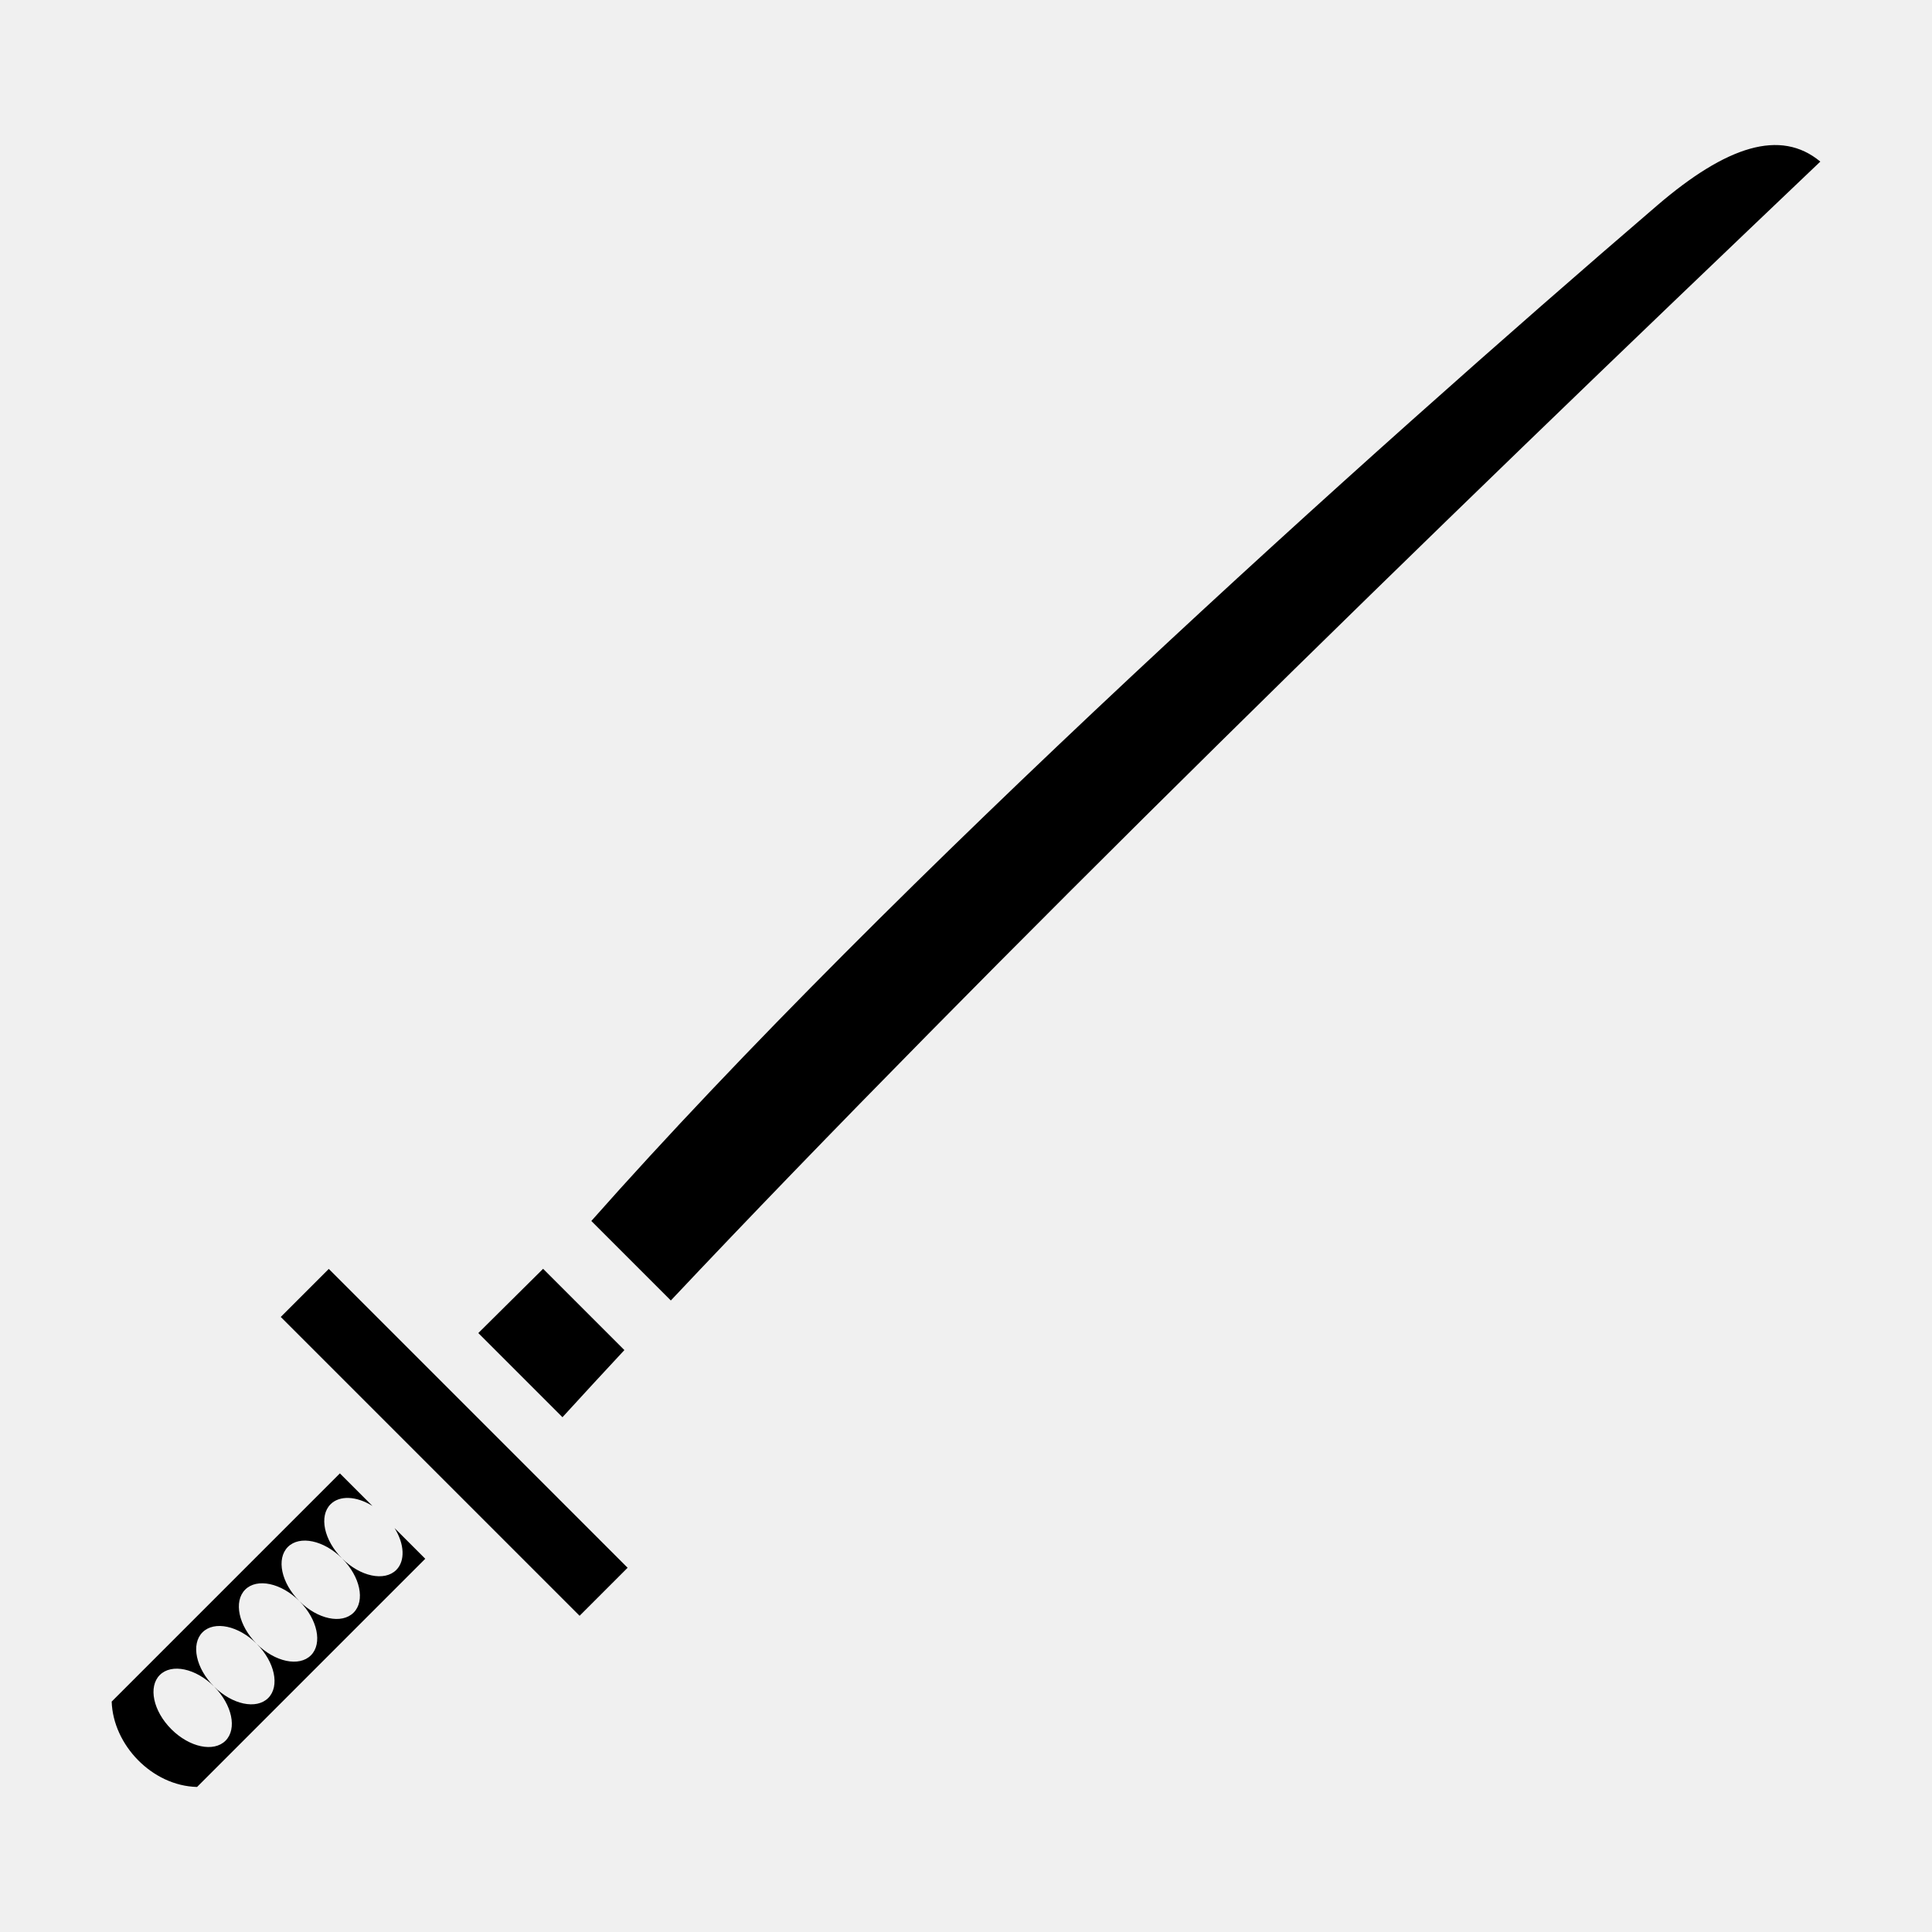
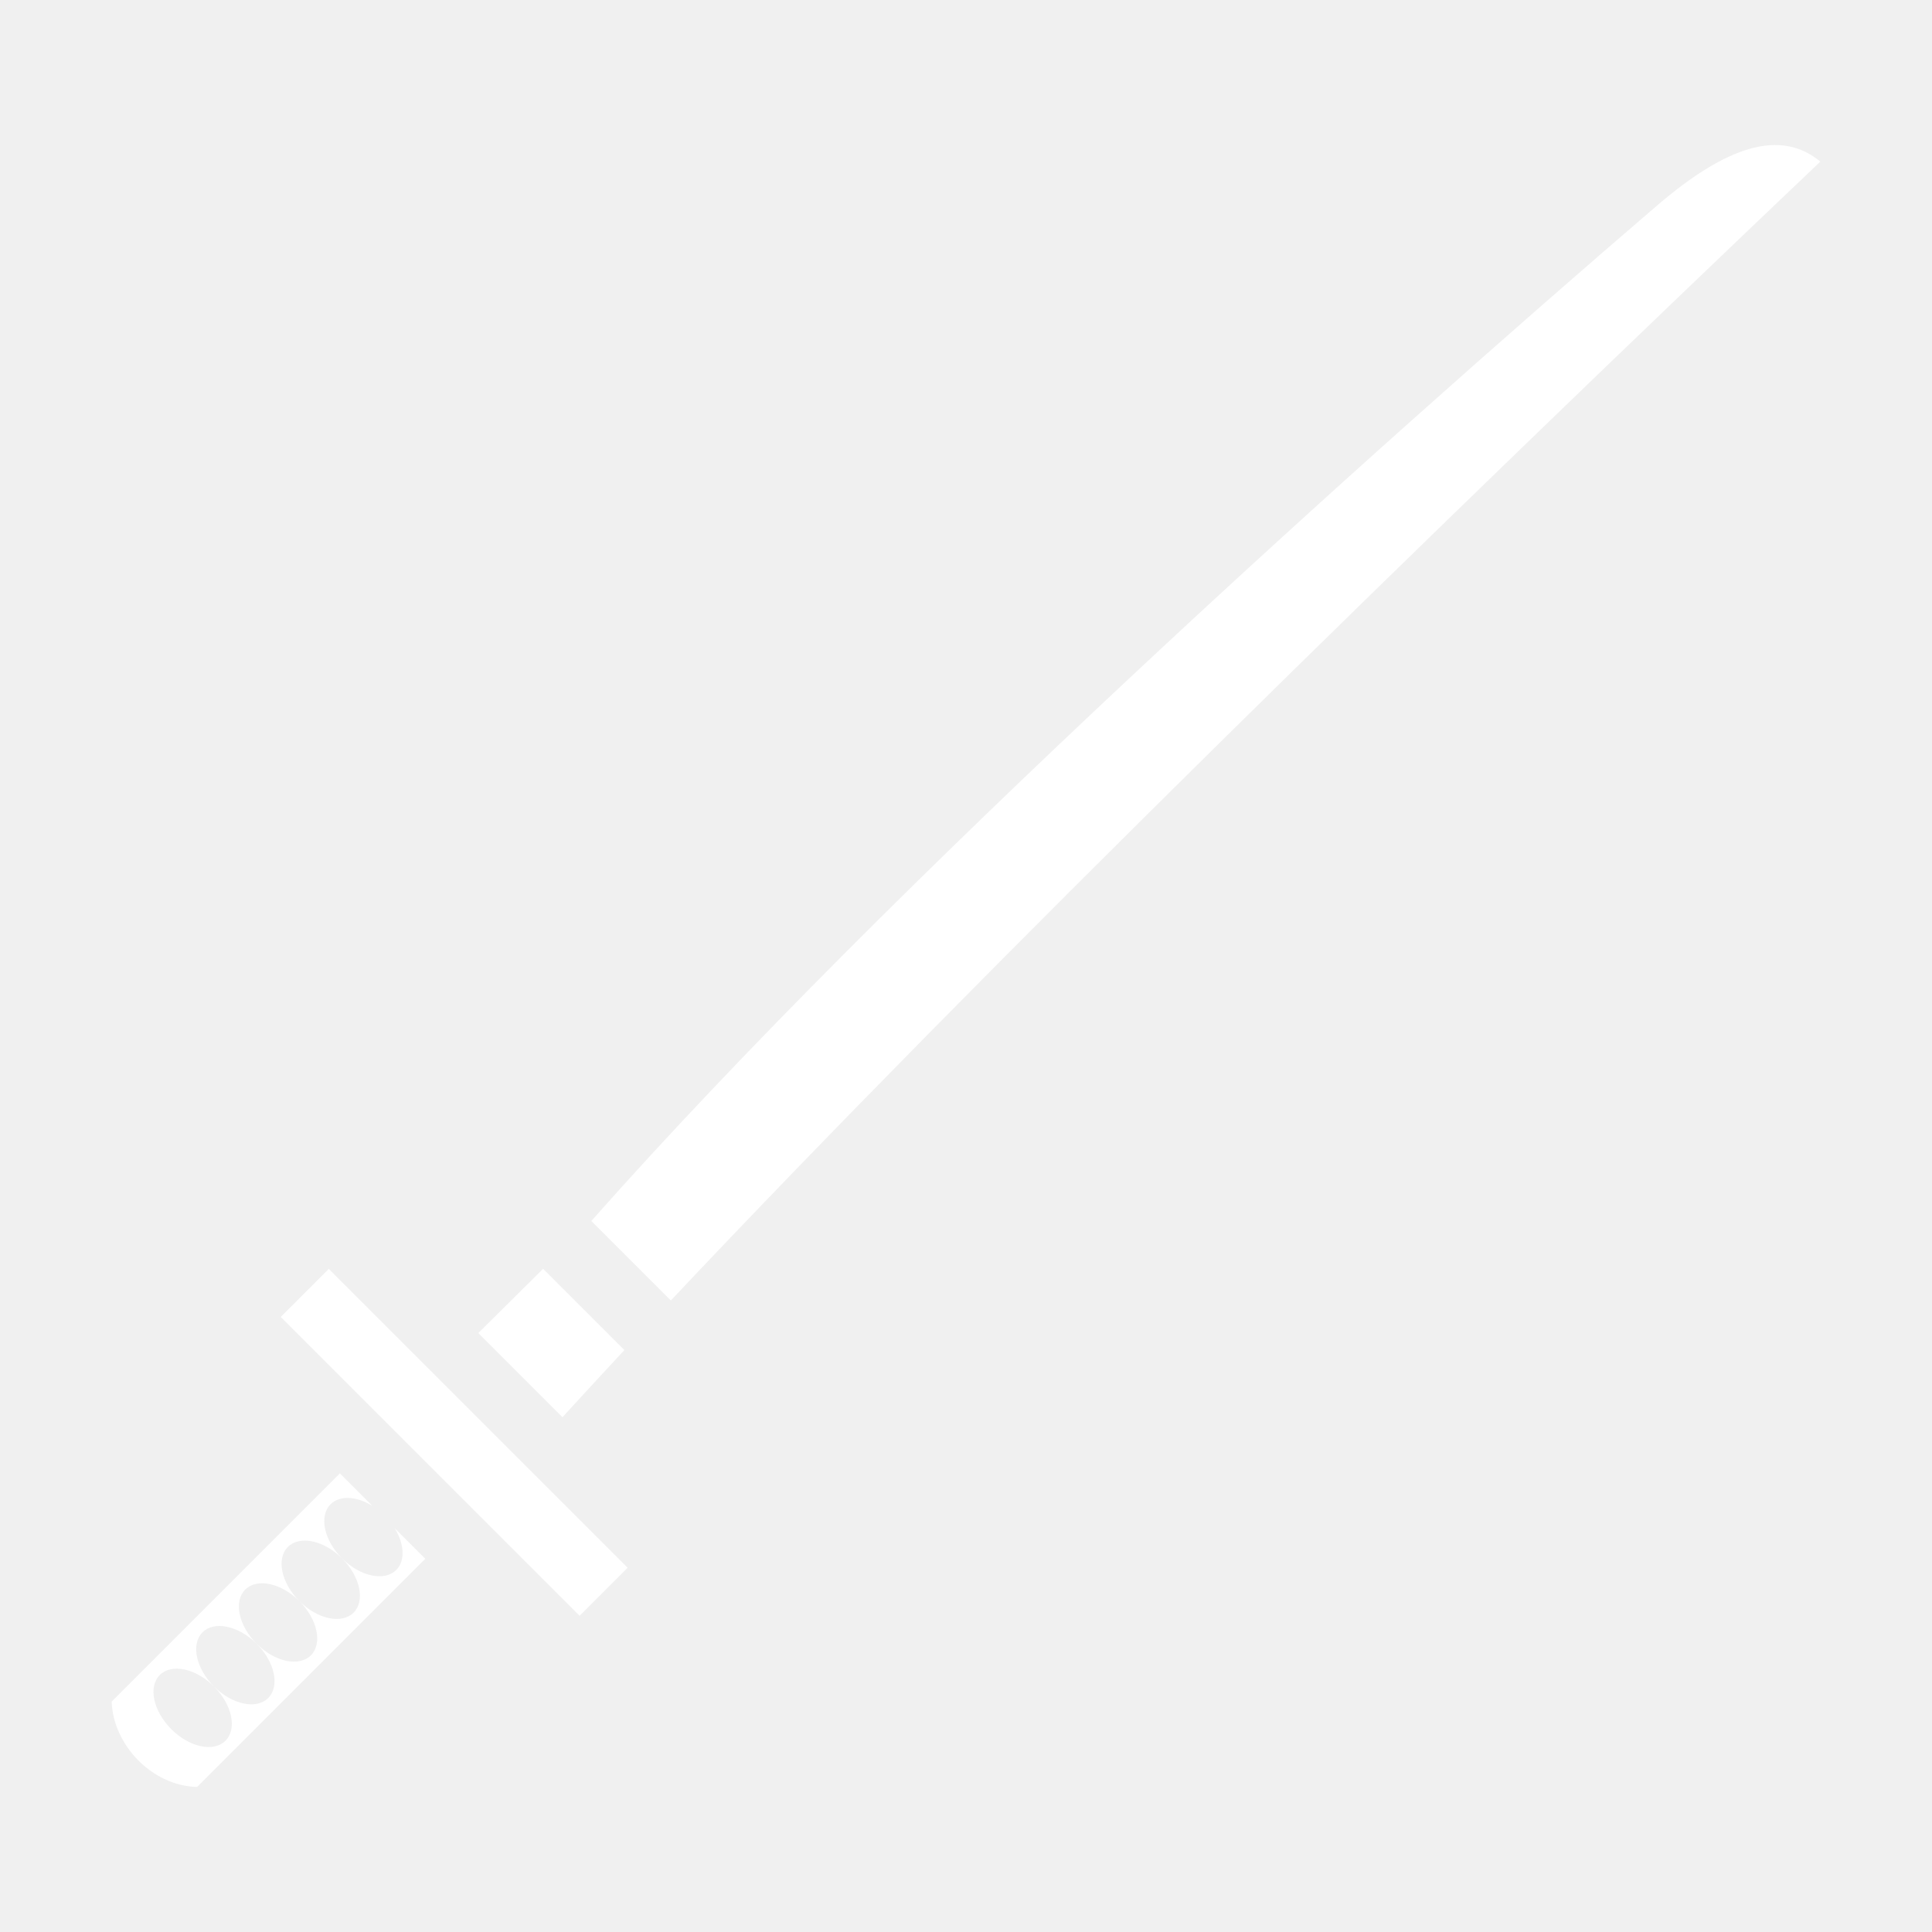
<svg xmlns="http://www.w3.org/2000/svg" viewBox="0 0 512 512">
-   <path fill="#000" d="M482.403 42.826c-10.537-8.76-24.84-4.167-43.264 11.643-76.1 65.307-202.78 179.14-282.432 269.103l21.07 21.07c82.21-87.285 203.37-205.524 304.625-301.817zm-338.477 293.42-17.17 17.028 22.302 22.303a2546.608 2546.608 0 0 1 16.41-17.79zm-56.796.03-12.728 12.728 79.196 79.196 12.728-12.728zm2.942 54.185-60.475 60.475c.372 11.49 10.708 22.336 22.628 22.627l60.474-60.474-8.137-8.136c2.657 4.264 2.84 8.705.457 11.097-3.124 3.123-9.554 1.758-14.363-3.05 4.808 4.808 6.174 11.24 3.05 14.363-3.125 3.124-9.555 1.76-14.364-3.05 4.81 4.81 6.174 11.24 3.05 14.363-3.124 3.125-9.555 1.76-14.363-3.05 4.808 4.81 6.173 11.24 3.05 14.364-3.125 3.124-9.556 1.76-14.364-3.05 4.808 4.81 6.174 11.24 3.05 14.364-3.125 3.124-9.555 1.76-14.364-3.05-4.808-4.808-6.173-11.24-3.05-14.363 3.125-3.123 9.556-1.758 14.364 3.05-4.808-4.808-6.173-11.238-3.05-14.362 3.125-3.125 9.555-1.76 14.364 3.05-4.81-4.81-6.174-11.24-3.05-14.364 3.125-3.124 9.555-1.76 14.363 3.05-4.808-4.81-6.173-11.24-3.05-14.364 3.125-3.124 9.556-1.76 14.364 3.05-4.808-4.81-6.173-11.24-3.05-14.364 2.39-2.383 6.828-2.202 11.09.45z" />
+   <path fill="#fff" d="M482.403 42.826c-10.537-8.76-24.84-4.167-43.264 11.643-76.1 65.307-202.78 179.14-282.432 269.103l21.07 21.07c82.21-87.285 203.37-205.524 304.625-301.817zm-338.477 293.42-17.17 17.028 22.302 22.303a2546.608 2546.608 0 0 1 16.41-17.79zm-56.796.03-12.728 12.728 79.196 79.196 12.728-12.728zm2.942 54.185-60.475 60.475c.372 11.49 10.708 22.336 22.628 22.627l60.474-60.474-8.137-8.136c2.657 4.264 2.84 8.705.457 11.097-3.124 3.123-9.554 1.758-14.363-3.05 4.808 4.808 6.174 11.24 3.05 14.363-3.125 3.124-9.555 1.76-14.364-3.05 4.81 4.81 6.174 11.24 3.05 14.363-3.124 3.125-9.555 1.76-14.363-3.05 4.808 4.81 6.173 11.24 3.05 14.364-3.125 3.124-9.556 1.76-14.364-3.05 4.808 4.81 6.174 11.24 3.05 14.364-3.125 3.124-9.555 1.76-14.364-3.05-4.808-4.808-6.173-11.24-3.05-14.363 3.125-3.123 9.556-1.758 14.364 3.05-4.808-4.808-6.173-11.238-3.05-14.362 3.125-3.125 9.555-1.76 14.364 3.05-4.81-4.81-6.174-11.24-3.05-14.364 3.125-3.124 9.555-1.76 14.363 3.05-4.808-4.81-6.173-11.24-3.05-14.364 3.125-3.124 9.556-1.76 14.364 3.05-4.808-4.81-6.173-11.24-3.05-14.364 2.39-2.383 6.828-2.202 11.09.45z" />
</svg>
